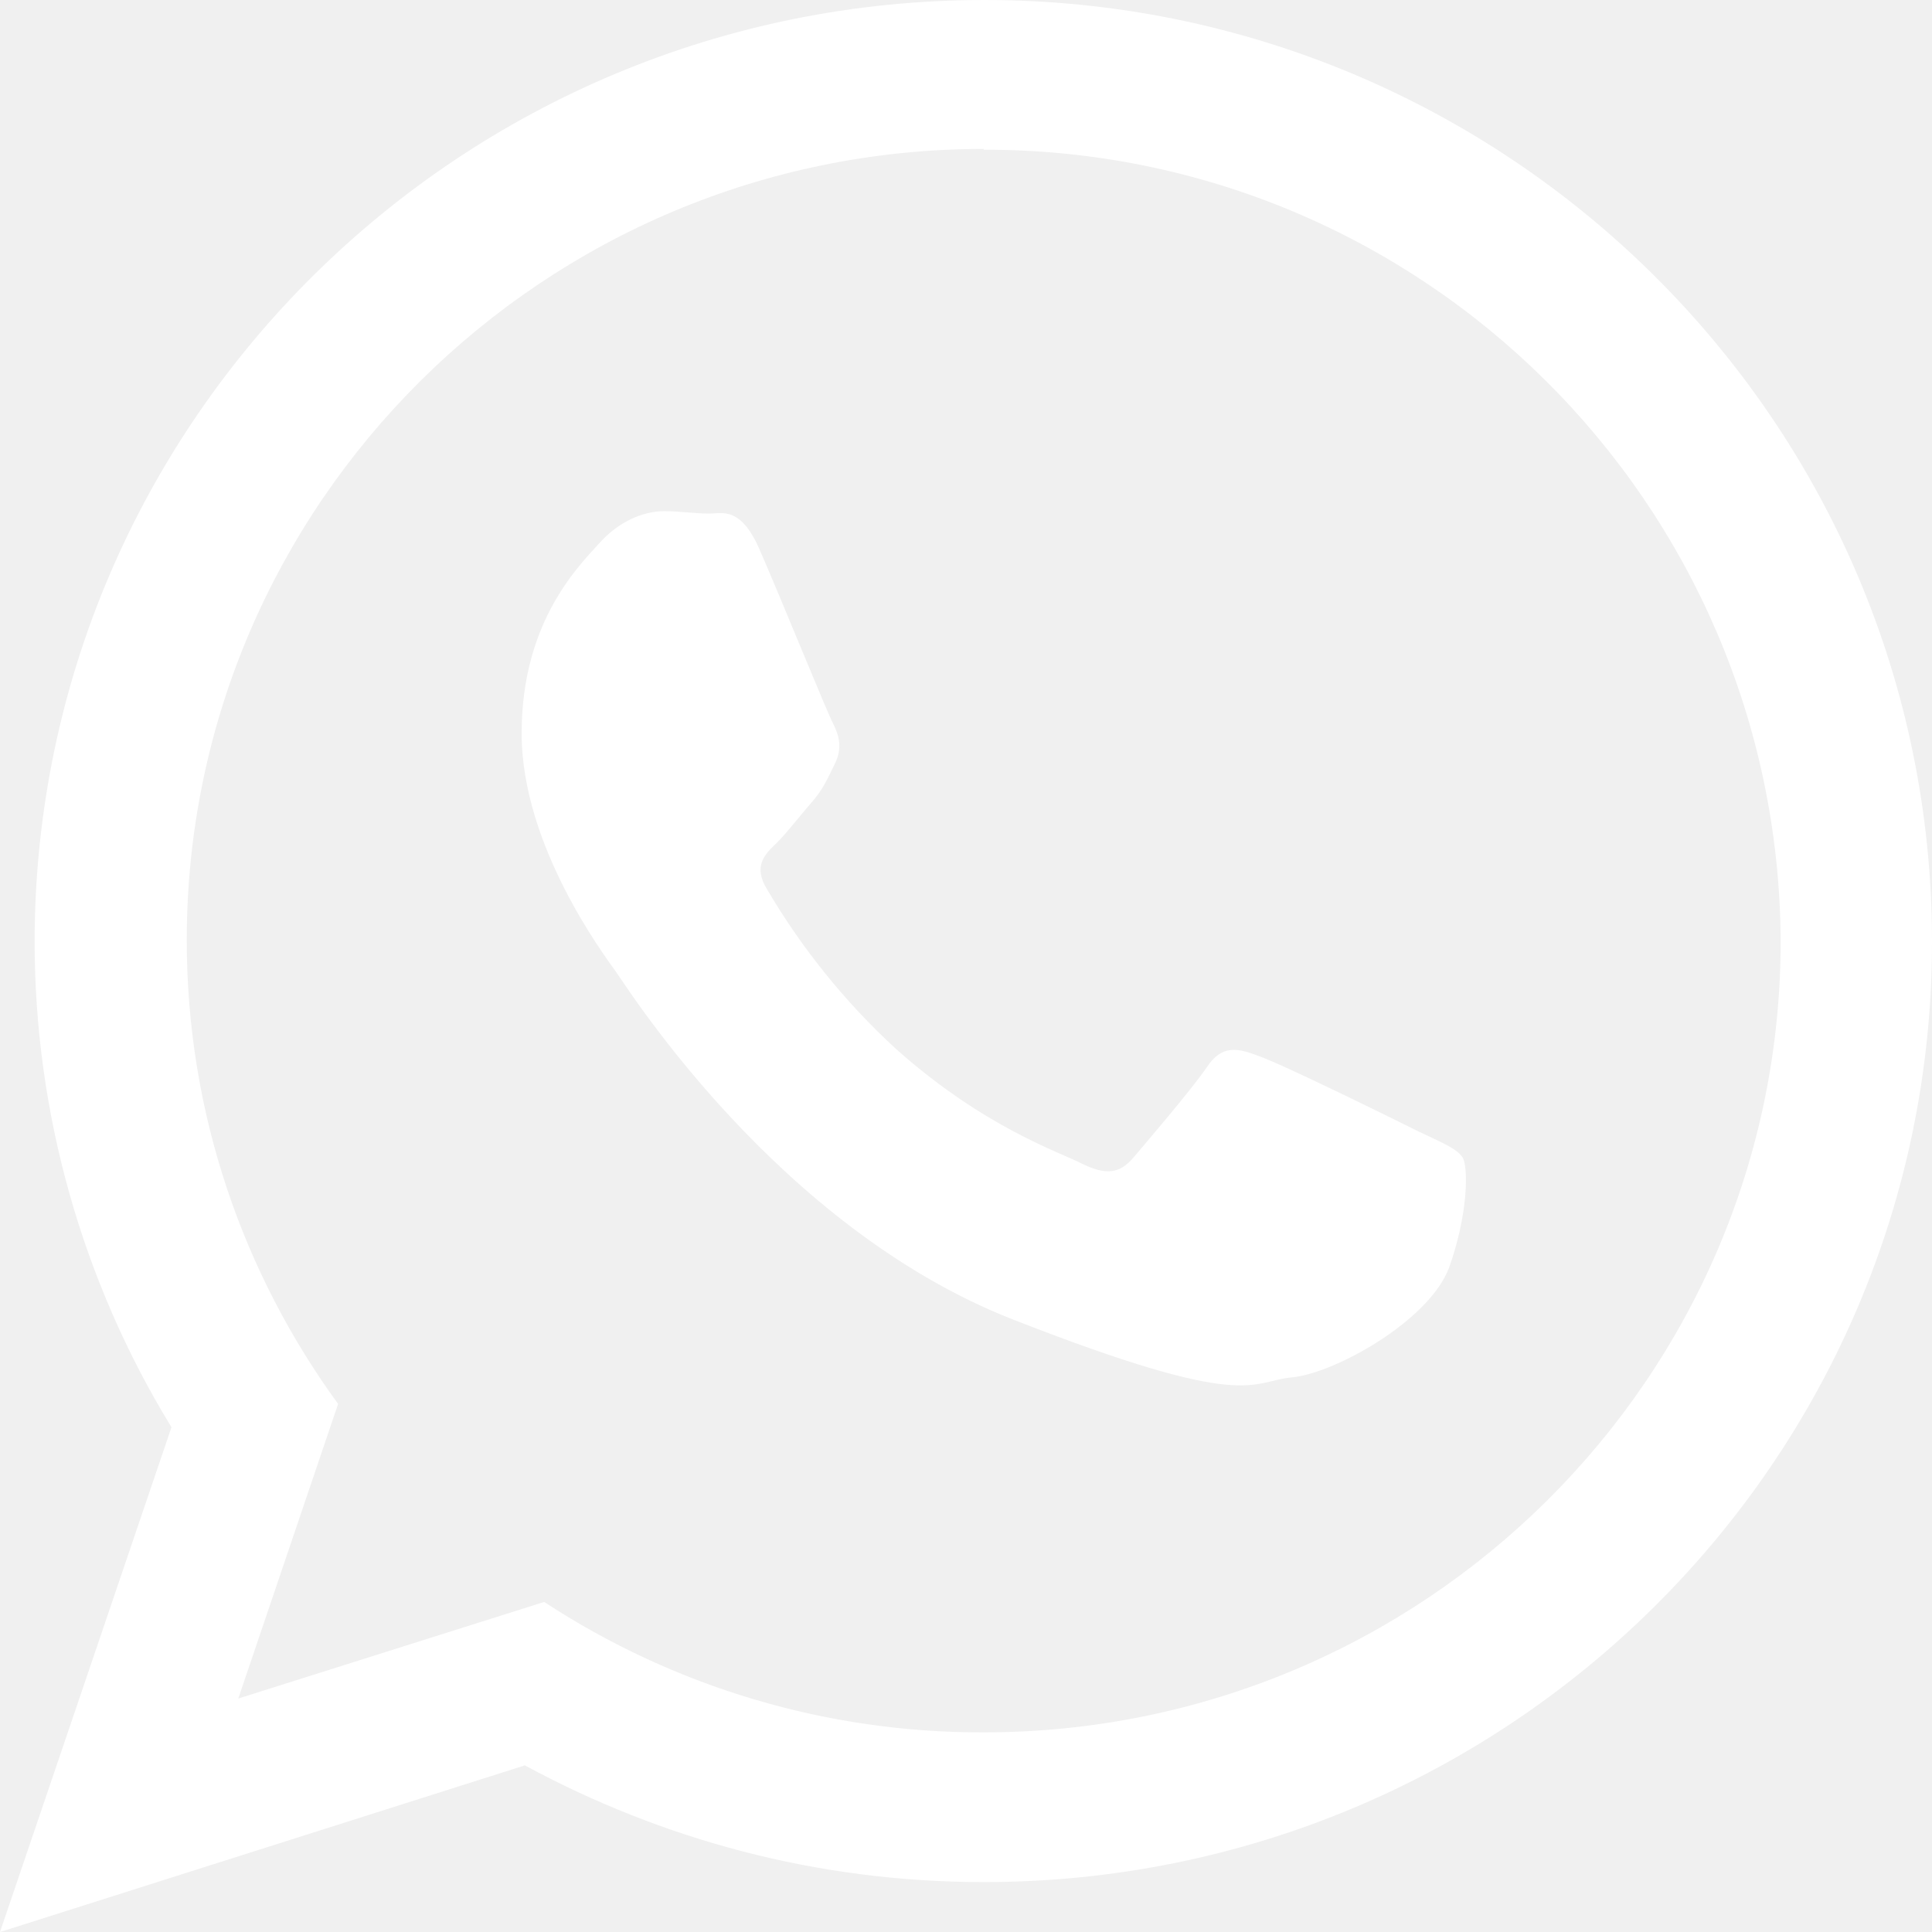
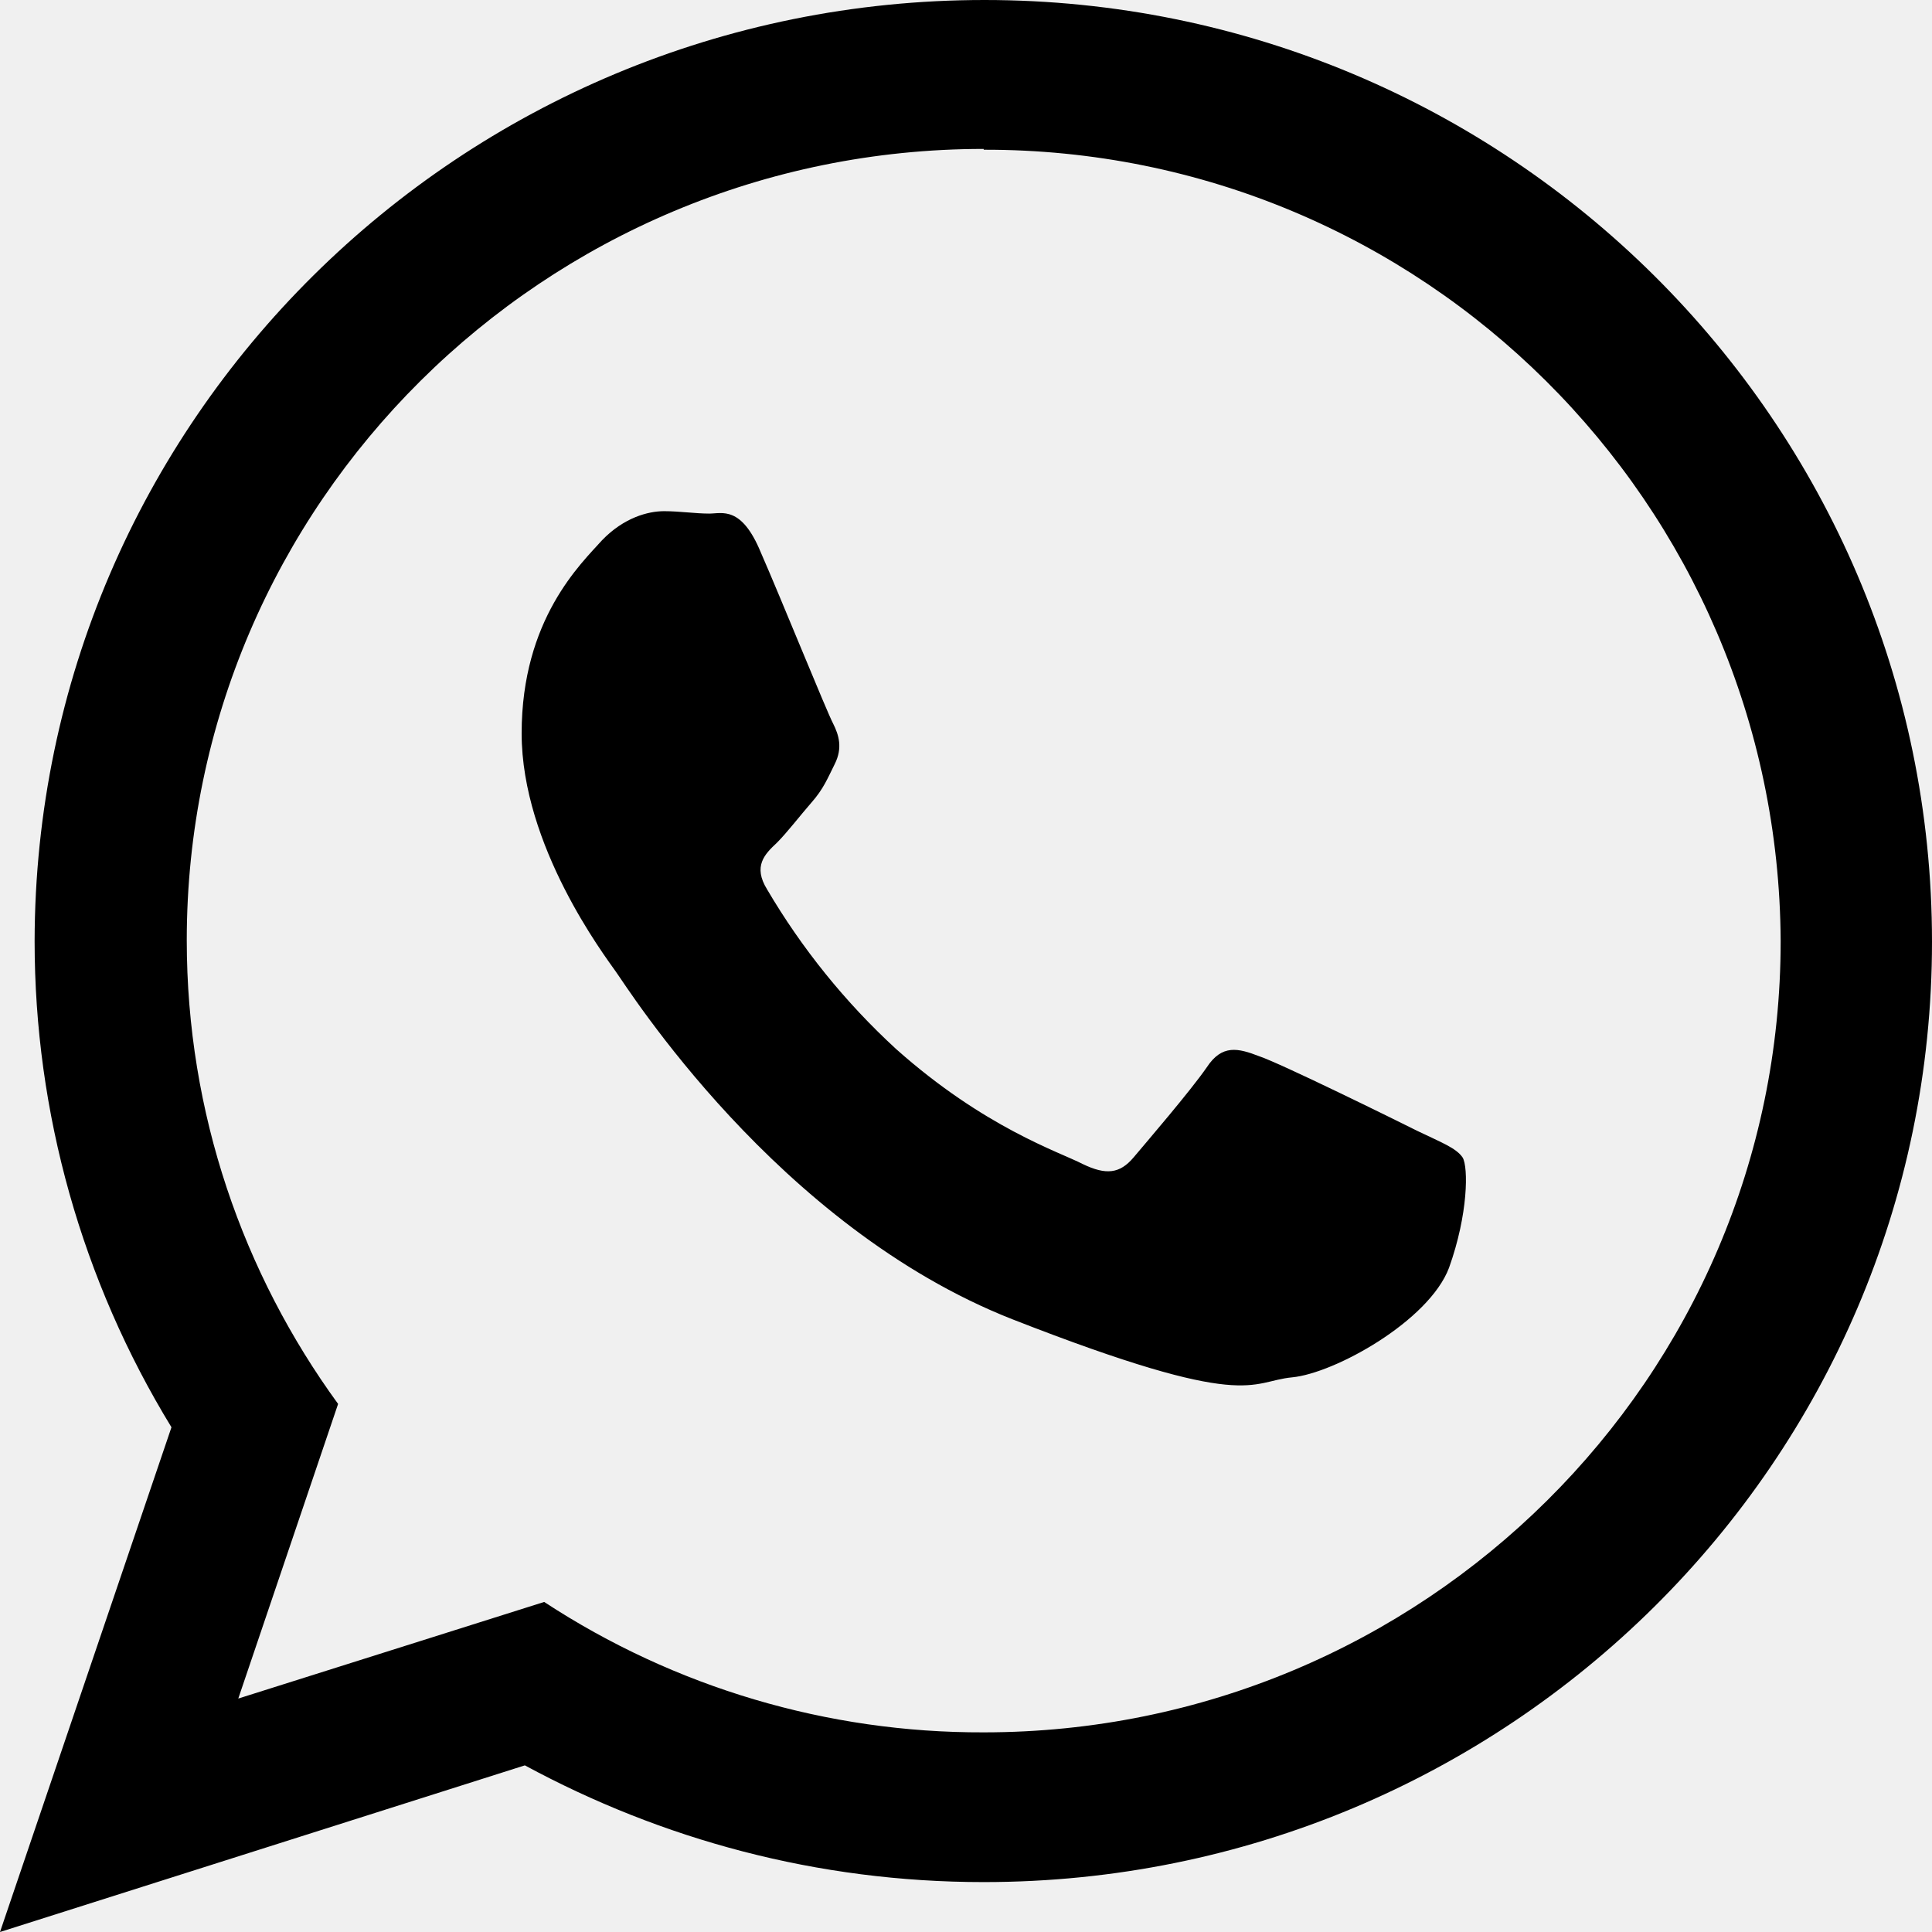
- <svg xmlns="http://www.w3.org/2000/svg" width="32" height="32" viewBox="0 0 24 24" fill="#ffffff">
+ <svg xmlns="http://www.w3.org/2000/svg" width="32" height="32" viewBox="0 0 24 24" fill="#000">
  <path d="M24 11.7c0 6.45-5.27 11.68-11.78 11.68-2.07 0-4-.53-5.7-1.45L0 24l2.13-6.27a11.57 11.57 0 0 1-1.7-6.04C.44 5.23 5.72 0 12.23 0 18.72 0 24 5.23 24 11.7M12.22 1.85c-5.46 0-9.9 4.41-9.9 9.83 0 2.15.7 4.14 1.88 5.76L2.96 21.1l3.8-1.2a9.9 9.9 0 0 0 5.46 1.62c5.46 0 9.9-4.4 9.9-9.83a9.88 9.88 0 0 0-9.9-9.83m5.95 12.52c-.08-.12-.27-.19-.56-.33-.28-.14-1.7-.84-1.97-.93-.26-.1-.46-.15-.65.14-.2.29-.75.93-.91 1.12-.17.2-.34.22-.63.08-.29-.15-1.22-.45-2.32-1.43a8.64 8.64 0 0 1-1.6-1.98c-.18-.29-.03-.44.12-.58.13-.13.29-.34.43-.5.15-.17.2-.3.29-.48.1-.2.05-.36-.02-.5-.08-.15-.65-1.56-.9-2.13-.24-.58-.48-.48-.64-.48-.17 0-.37-.03-.56-.03-.2 0-.5.08-.77.36-.26.29-1 .98-1 2.4 0 1.4 1.03 2.76 1.17 2.96.14.19 2 3.17 4.93 4.32 2.94 1.15 2.94.77 3.47.72.53-.05 1.7-.7 1.95-1.36.24-.67.24-1.25.17-1.37" />
</svg>
